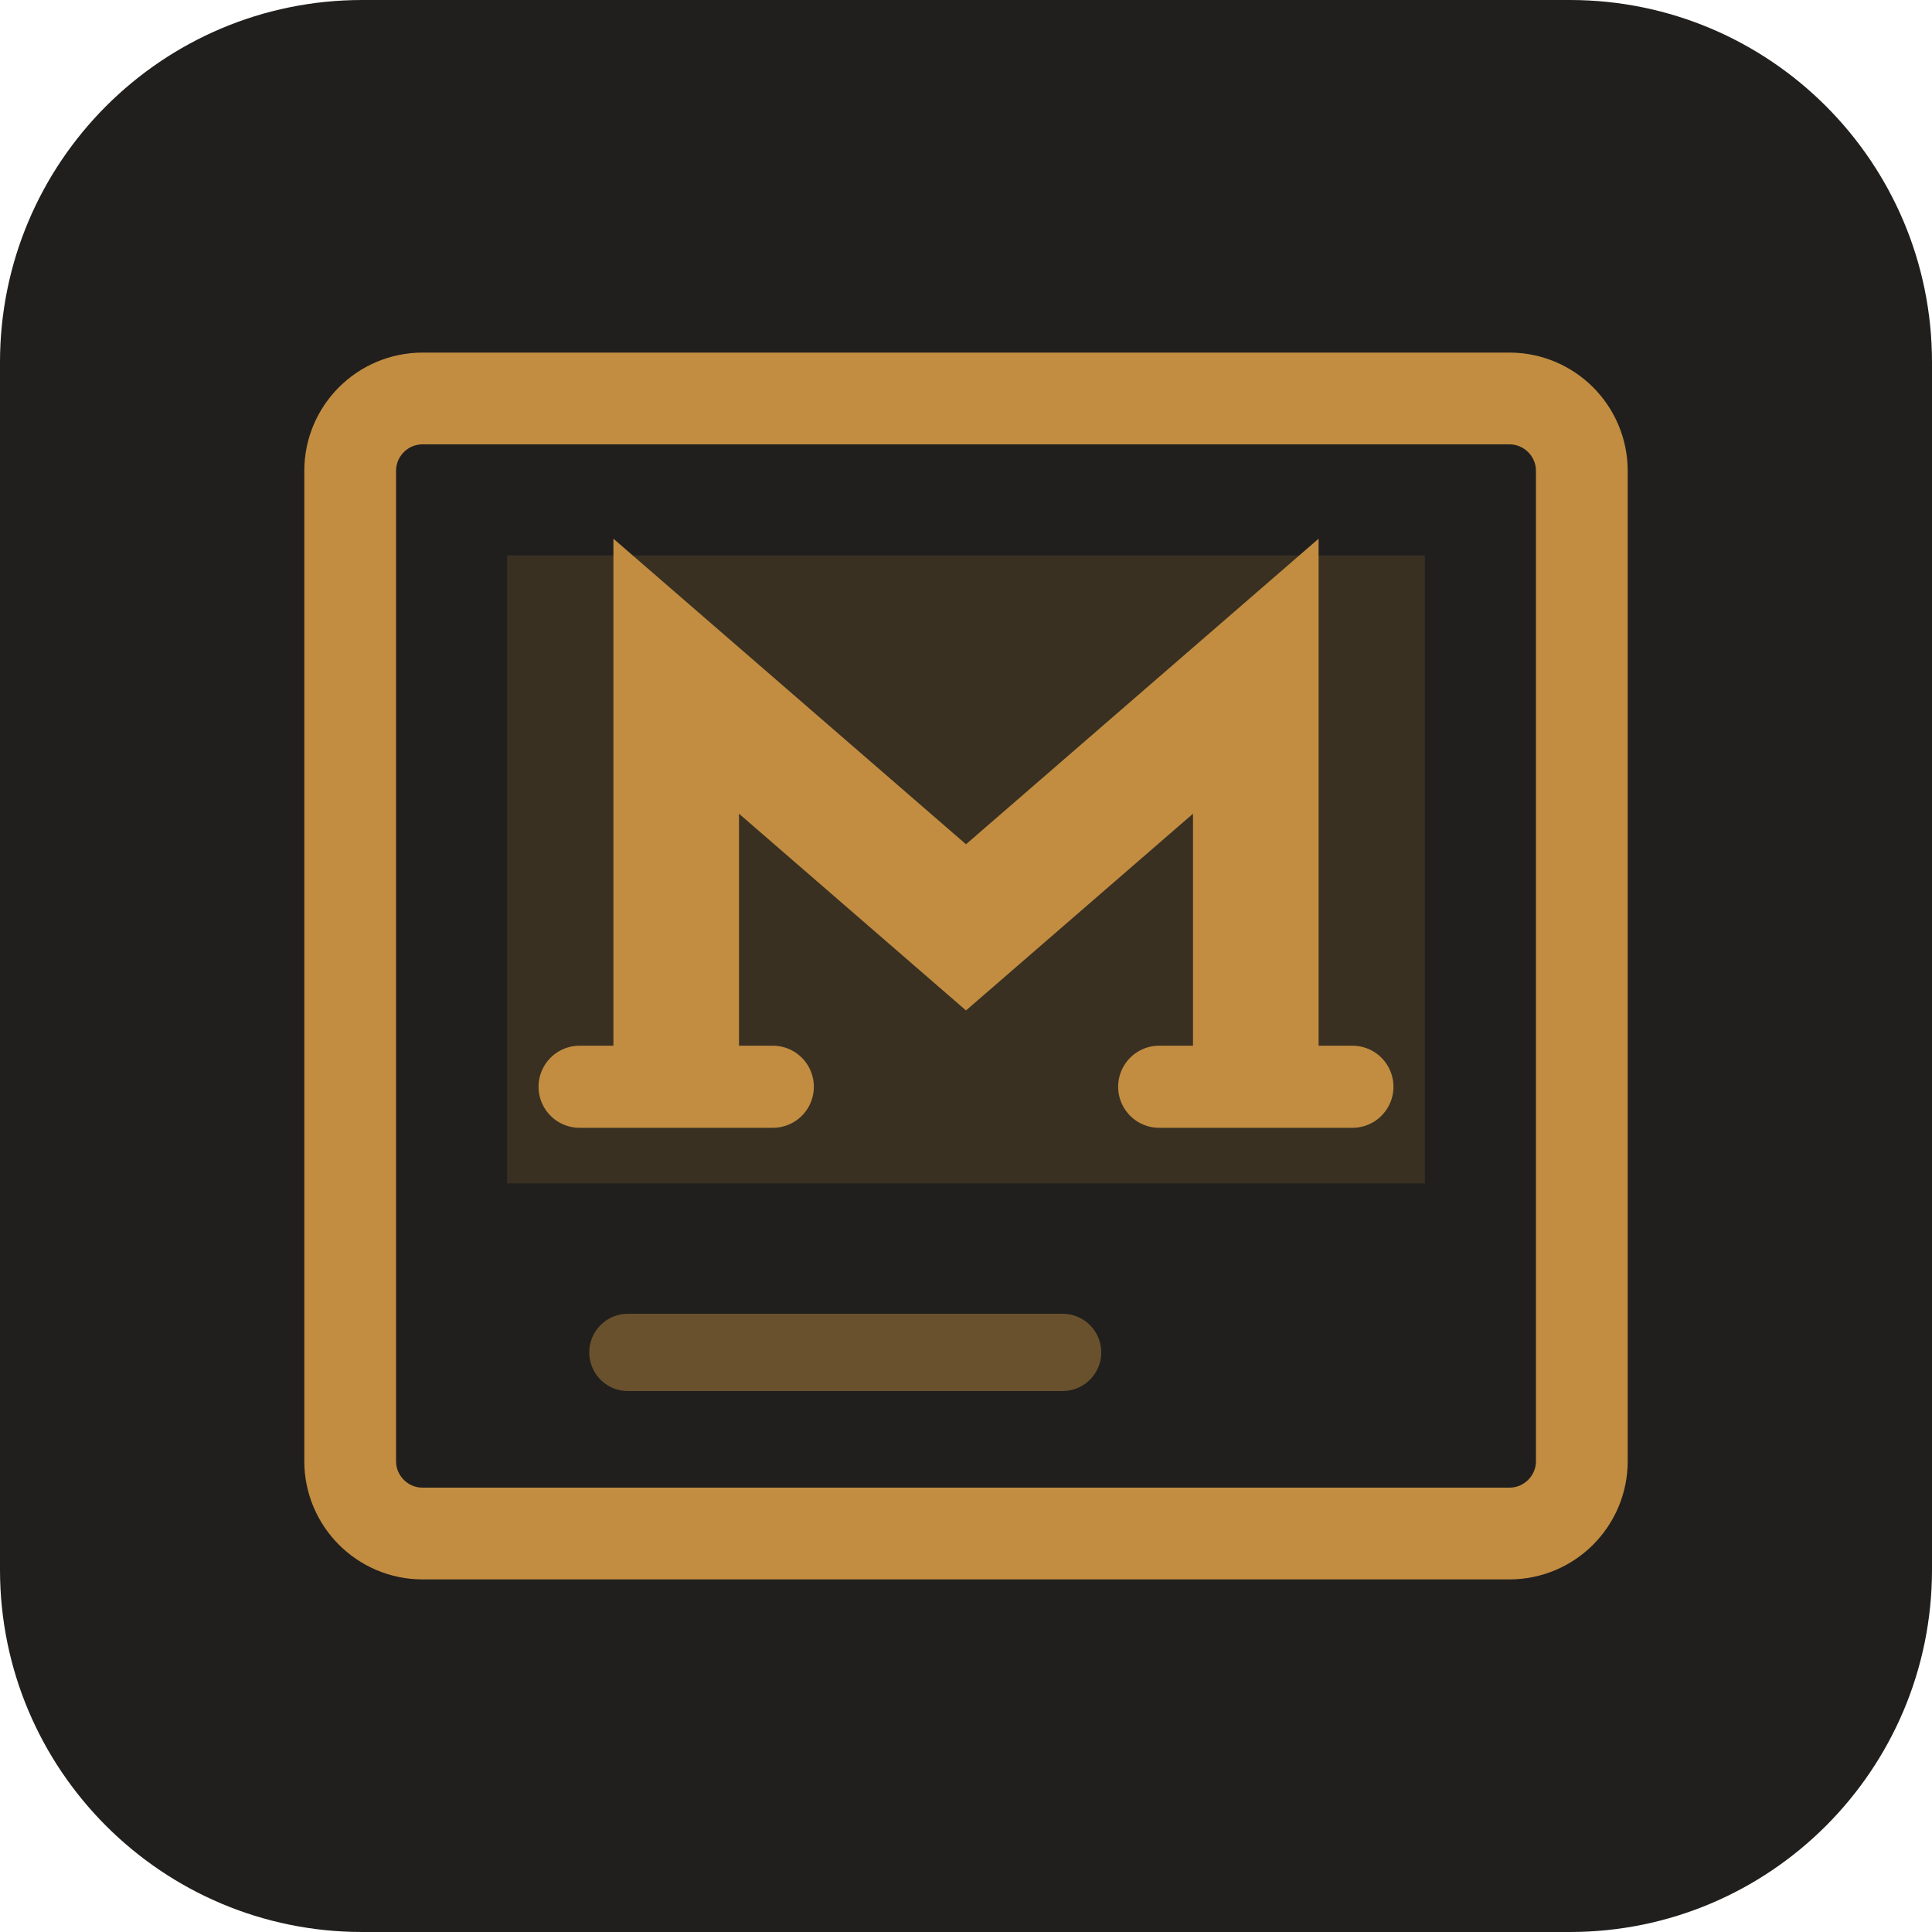
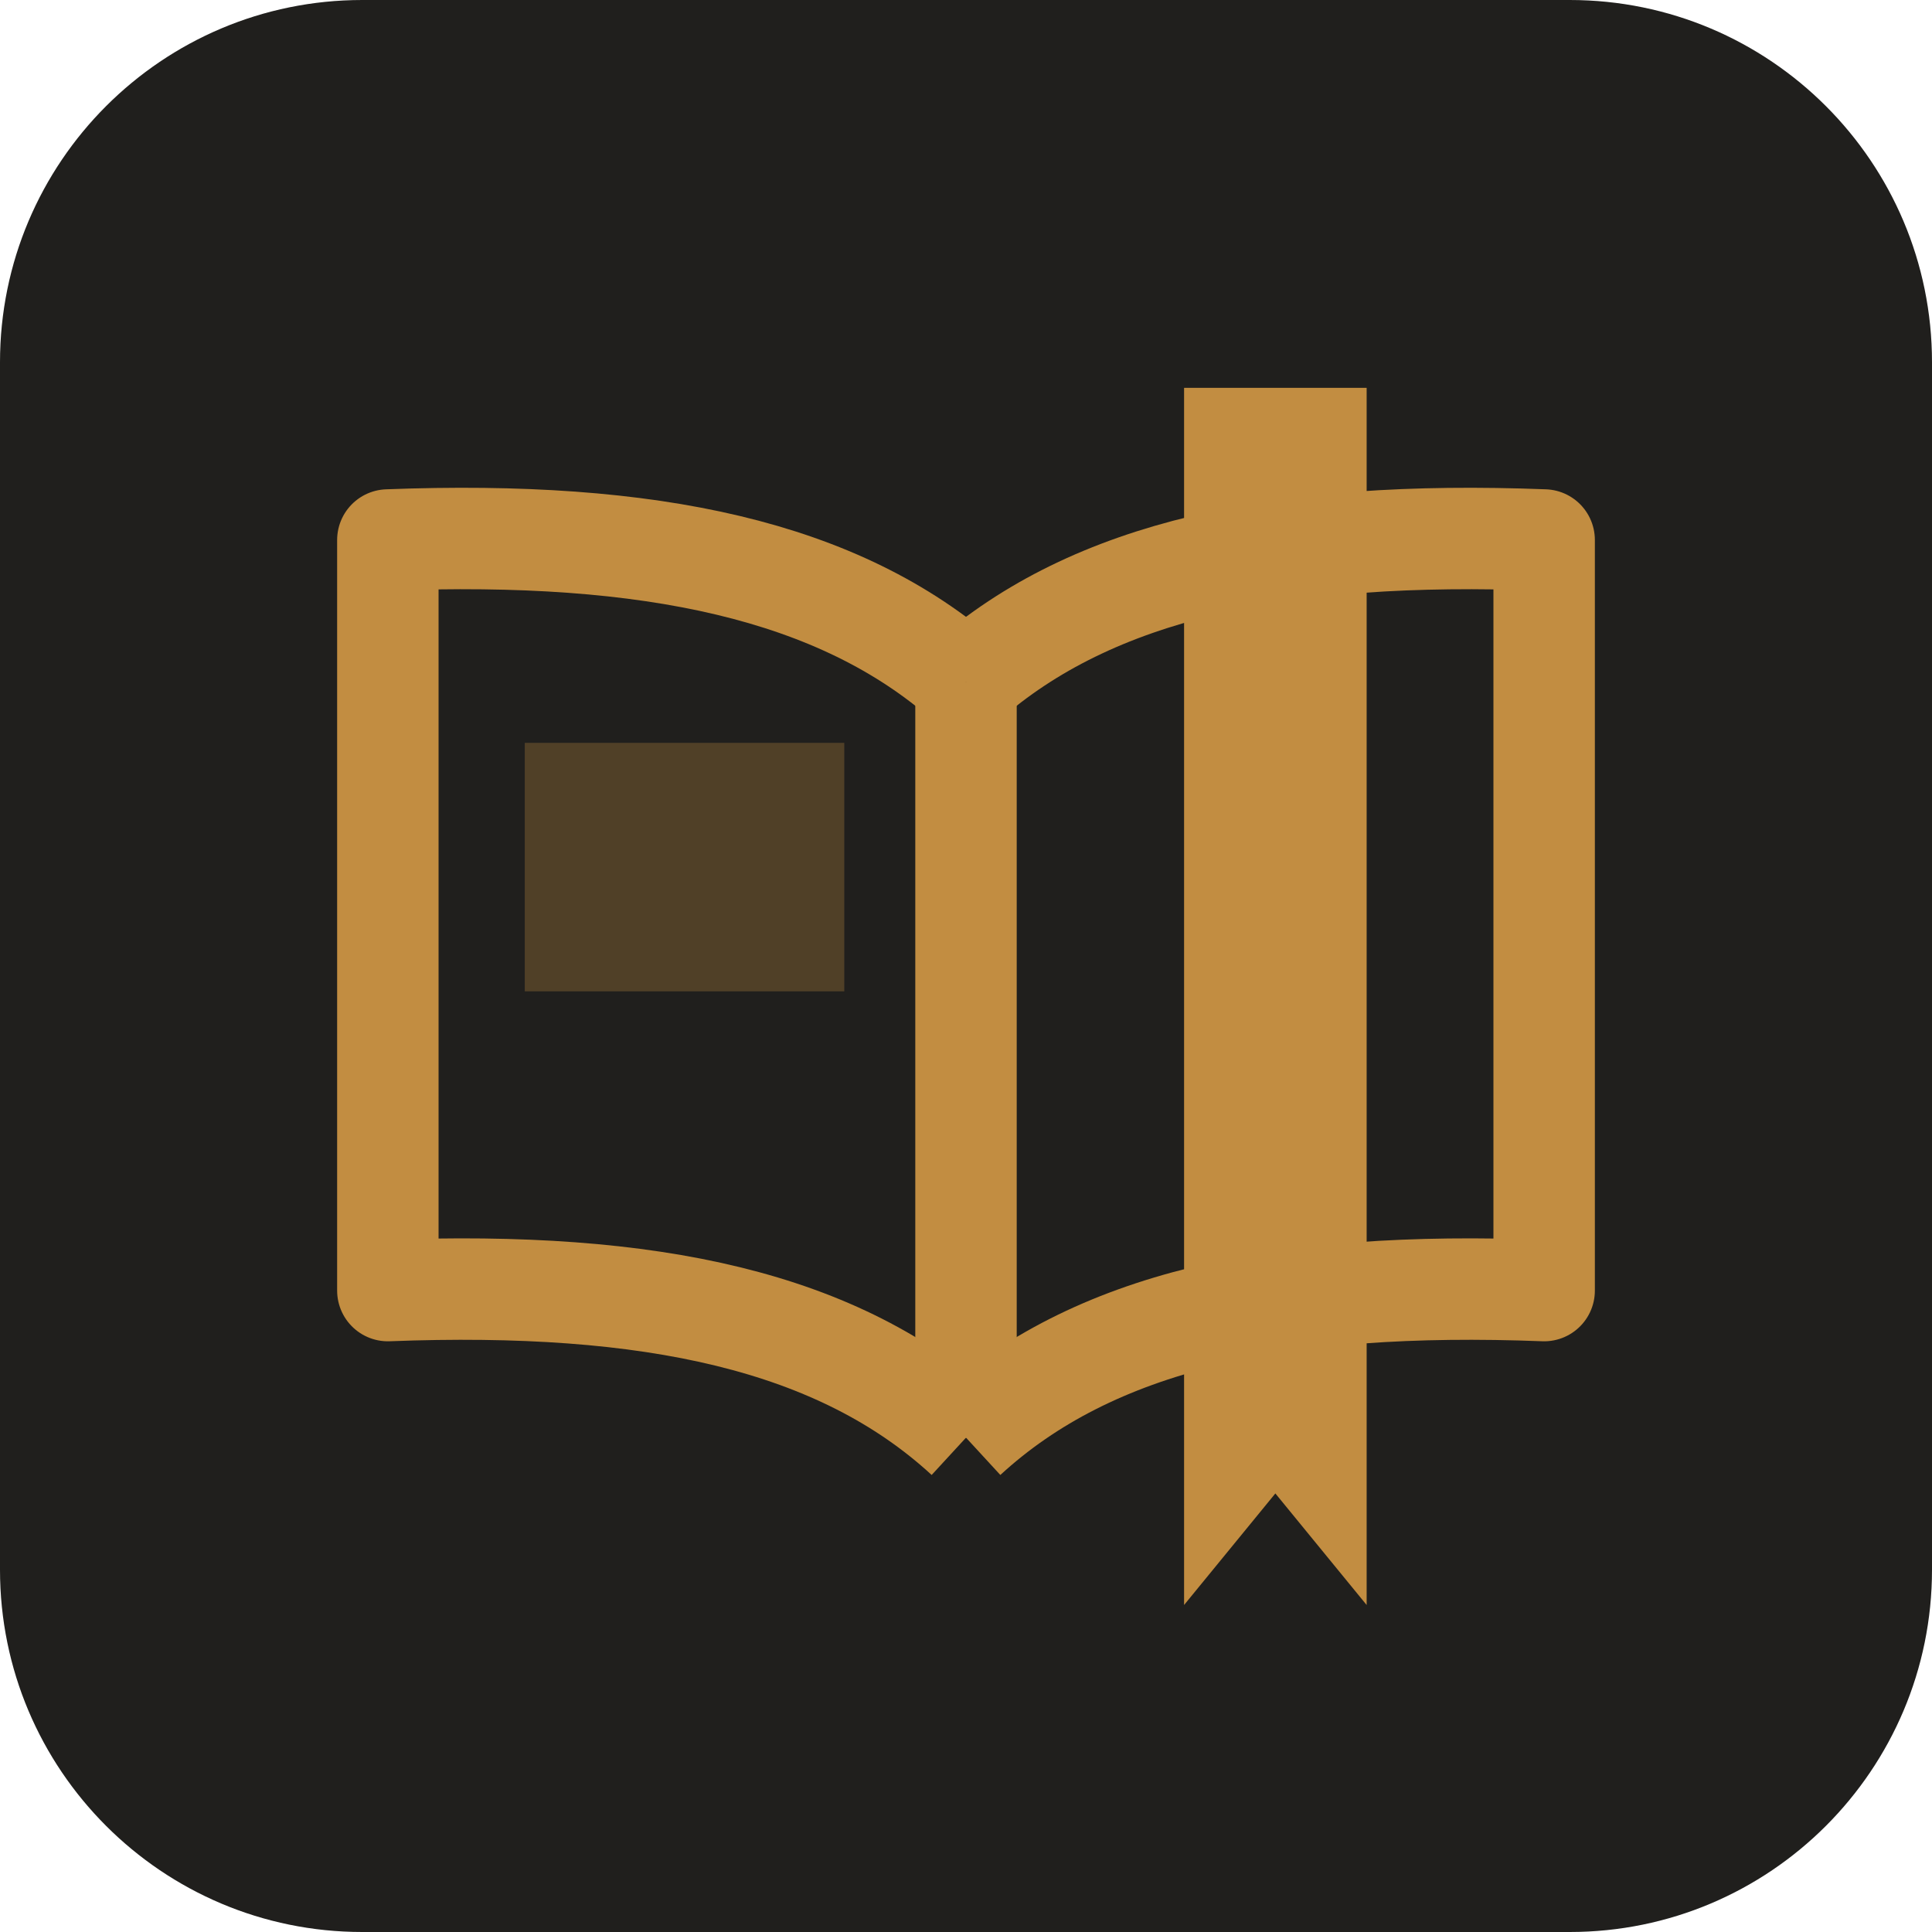
<svg xmlns="http://www.w3.org/2000/svg" viewBox="0 0 32 32" width="32" height="32">
  <rect width="32" height="32" rx="6" fill="#201f1d" />
-   <g transform="translate(3.2 3.2) scale(0.8)" fill="none" stroke="#c28d41">
-     <rect x="3.25" y="4.25" width="25.5" height="23.5" rx="1.5" stroke-width="1.9" />
-     <rect x="6.5" y="7.5" width="19" height="13" fill="#c28d41" opacity="0.16" stroke="none" />
-     <path d="M10 18.5V10l6 5.2 6-5.2v8.5" stroke-width="2.6" stroke-linejoin="miter" />
-     <path d="M8 18.5h4M20 18.5h4" stroke-width="1.7" stroke-linecap="round" />
-     <path d="M9 24h9" stroke-width="1.6" stroke-linecap="round" opacity="0.45" />
+   <g transform="translate(16 16) scale(0.84) translate(-16 -16)" fill="none" stroke="#c28d41" stroke-width="2" stroke-linejoin="round">
+     <path d="M16 10.4C13.5 8.2 9.8 7.4 4.6 7.6v14.8c5.2-.2 8.9.6 11.4 2.9" />
+     <path d="M16 10.4c2.5-2.2 6.2-3 11.4-2.8v14.8c-5.2-.2-8.9.6-11.4 2.9" />
+     <path d="M16 10.4v14.9" />
+     <rect x="7.3" y="11.6" width="6.3" height="4.9" fill="#c28d41" opacity="0.3" stroke="none" />
+     <path d="M20.3 4.6h3.6v24l-1.8-2.2-1.8 2.2z" fill="#c28d41" stroke="none" />
  </g>
</svg>
